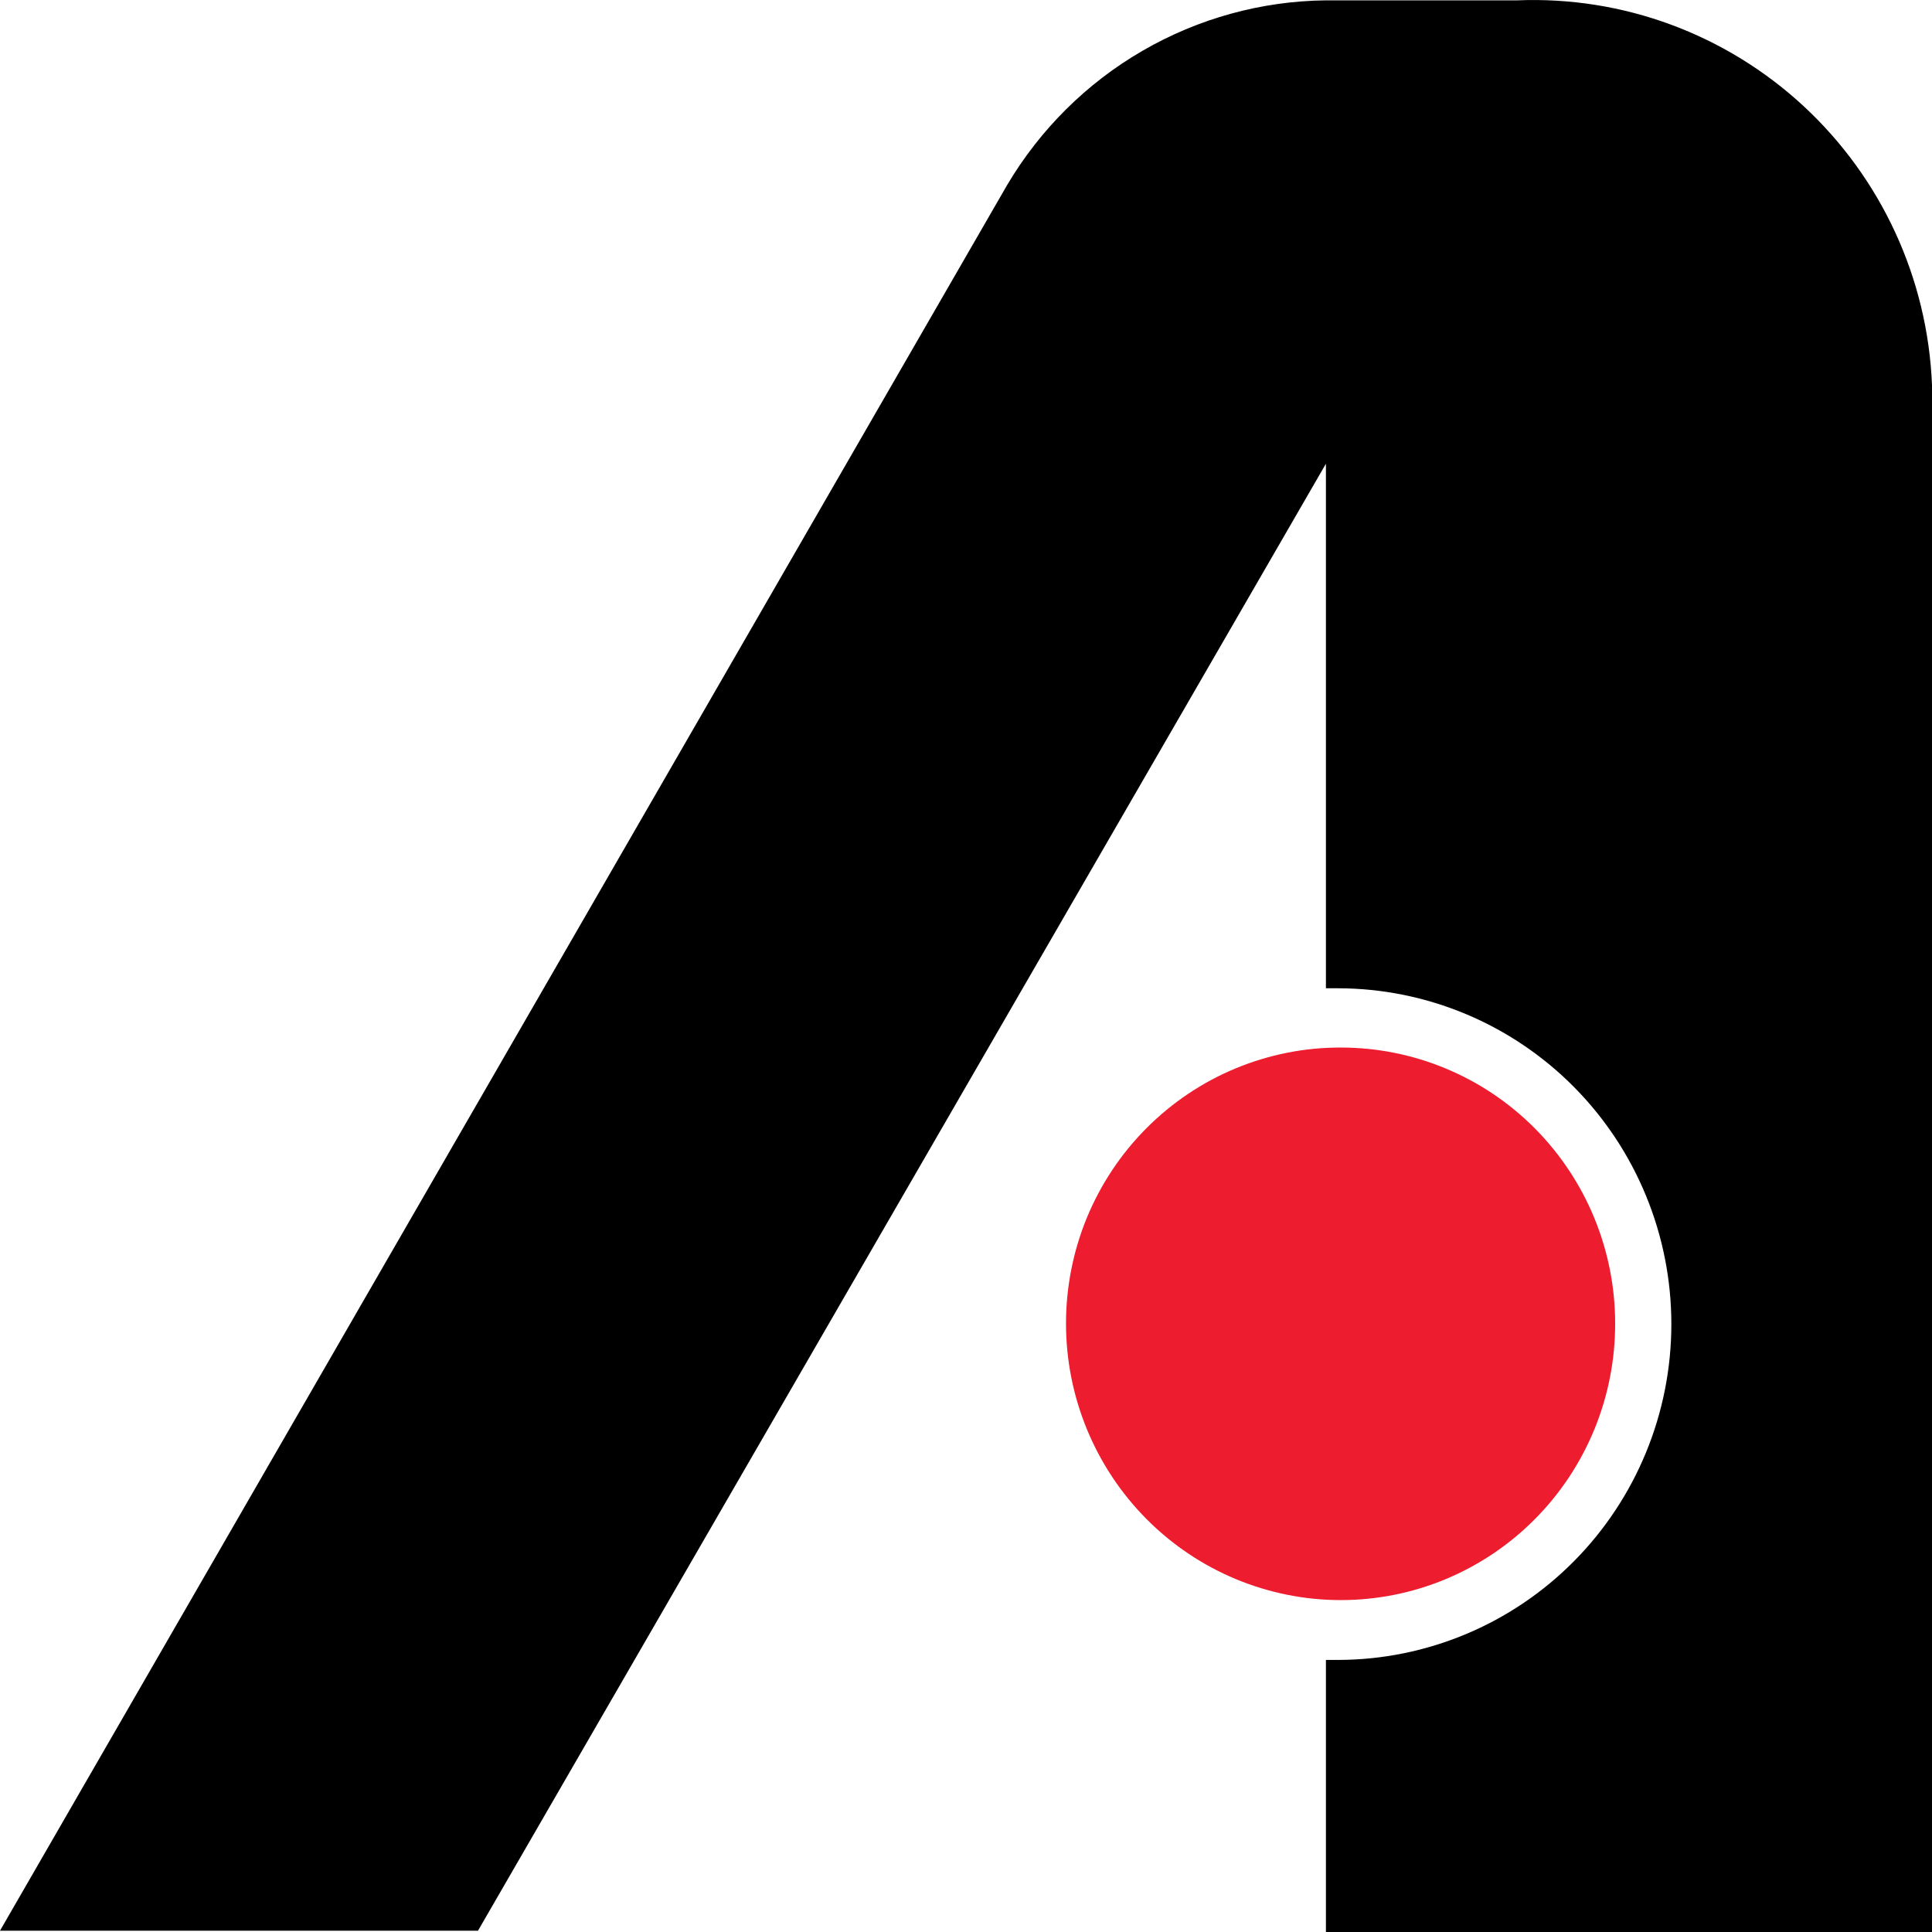
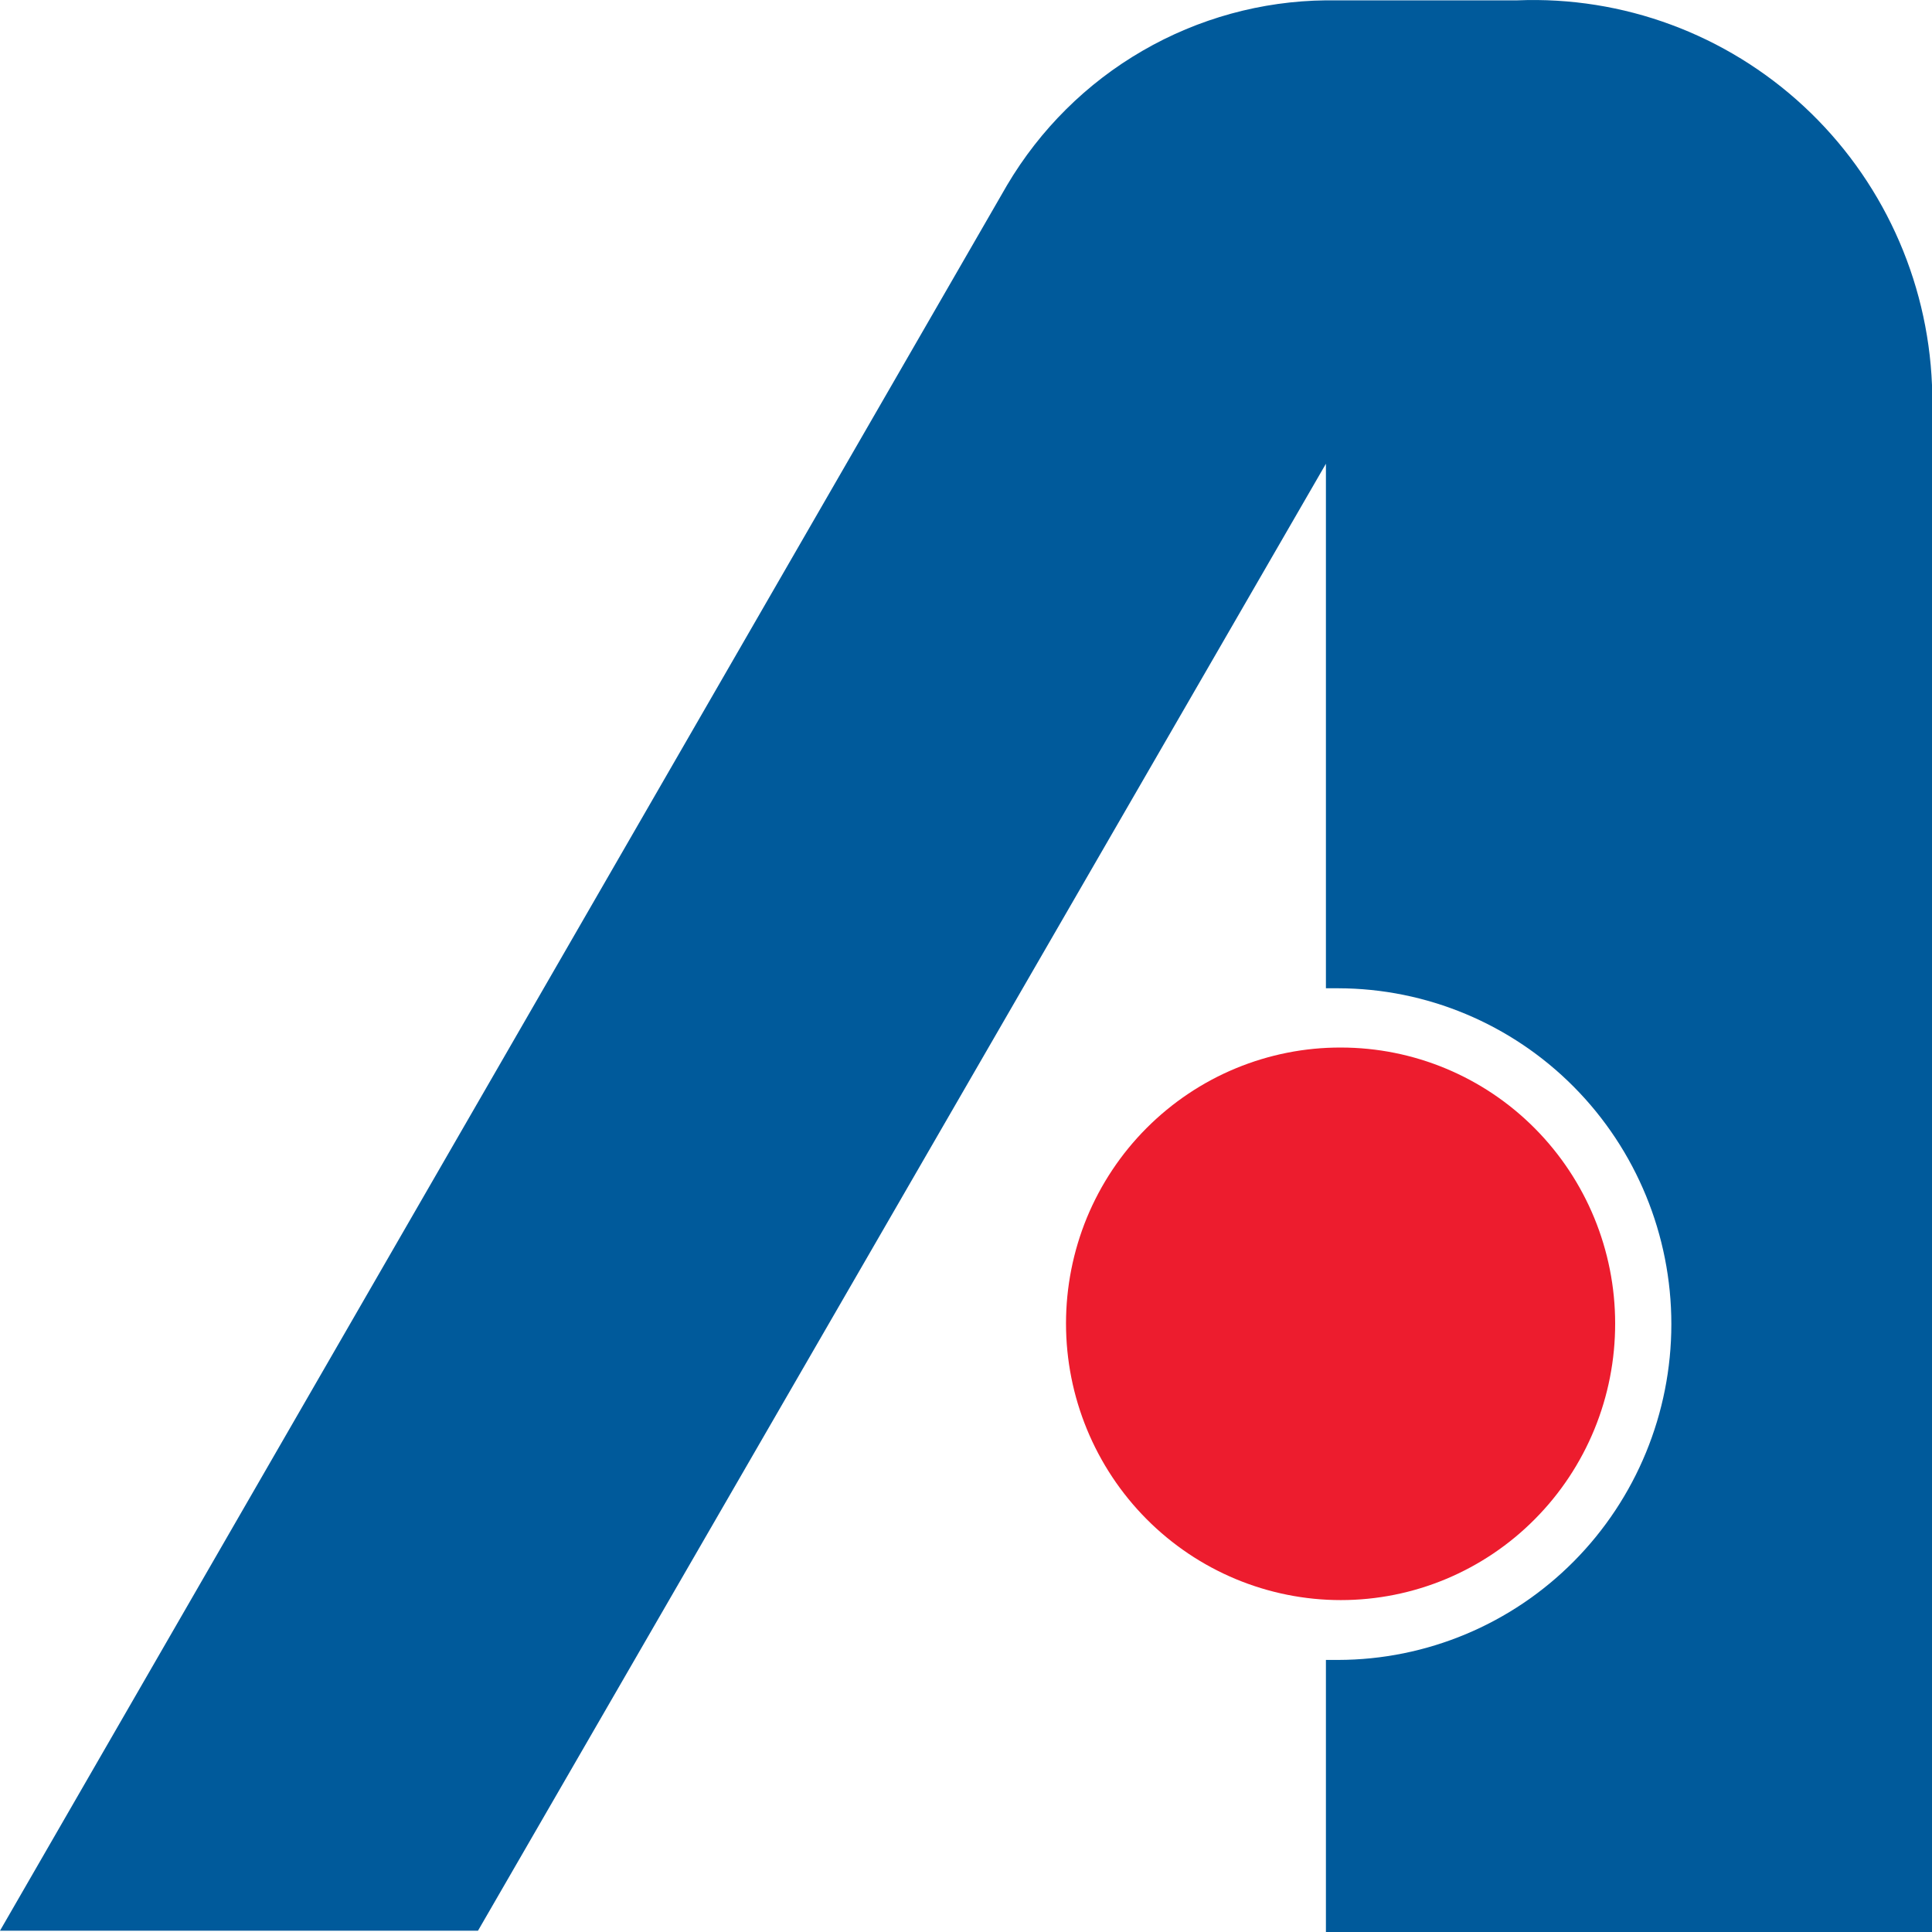
<svg xmlns="http://www.w3.org/2000/svg" width="34" height="34" viewBox="0 0 34 34" fill="none">
  <path d="M18.76 23.291C18.76 22.652 18.885 22.02 19.127 21.43C19.371 20.84 19.727 20.304 20.177 19.853C20.627 19.402 21.16 19.044 21.747 18.801C22.334 18.558 22.962 18.433 23.597 18.435C24.877 18.435 26.105 18.946 27.01 19.857C27.915 20.768 28.424 22.003 28.424 23.291C28.425 23.93 28.301 24.562 28.059 25.153C27.817 25.743 27.462 26.28 27.013 26.732C26.566 27.184 26.033 27.543 25.447 27.788C24.861 28.033 24.231 28.159 23.597 28.159C22.314 28.159 21.084 27.646 20.177 26.733C19.27 25.82 18.76 24.582 18.76 23.291Z" fill="#ED1C2E" />
-   <path d="M26.749 0.006H23.334C22.201 0.018 21.089 0.324 20.106 0.894C19.123 1.463 18.303 2.278 17.723 3.258L0 33.977H8.412L23.334 8.161V17.392H23.551C25.107 17.395 26.598 18.019 27.697 19.127C28.796 20.235 29.413 21.737 29.413 23.302C29.413 24.868 28.796 26.369 27.697 27.477C26.598 28.585 25.107 29.209 23.551 29.212H23.334V34H34V6.775C33.924 4.904 33.112 3.14 31.744 1.871C30.376 0.602 28.564 -0.069 26.704 0.006" fill="#000000" />
+   <path d="M26.749 0.006H23.334C22.201 0.018 21.089 0.324 20.106 0.894C19.123 1.463 18.303 2.278 17.723 3.258L0 33.977H8.412L23.334 8.161V17.392H23.551C25.107 17.395 26.598 18.019 27.697 19.127C28.796 20.235 29.413 21.737 29.413 23.302C29.413 24.868 28.796 26.369 27.697 27.477C26.598 28.585 25.107 29.209 23.551 29.212H23.334V34H34V6.775C33.924 4.904 33.112 3.14 31.744 1.871C30.376 0.602 28.564 -0.069 26.704 0.006" fill="#005A9B" />
</svg>
